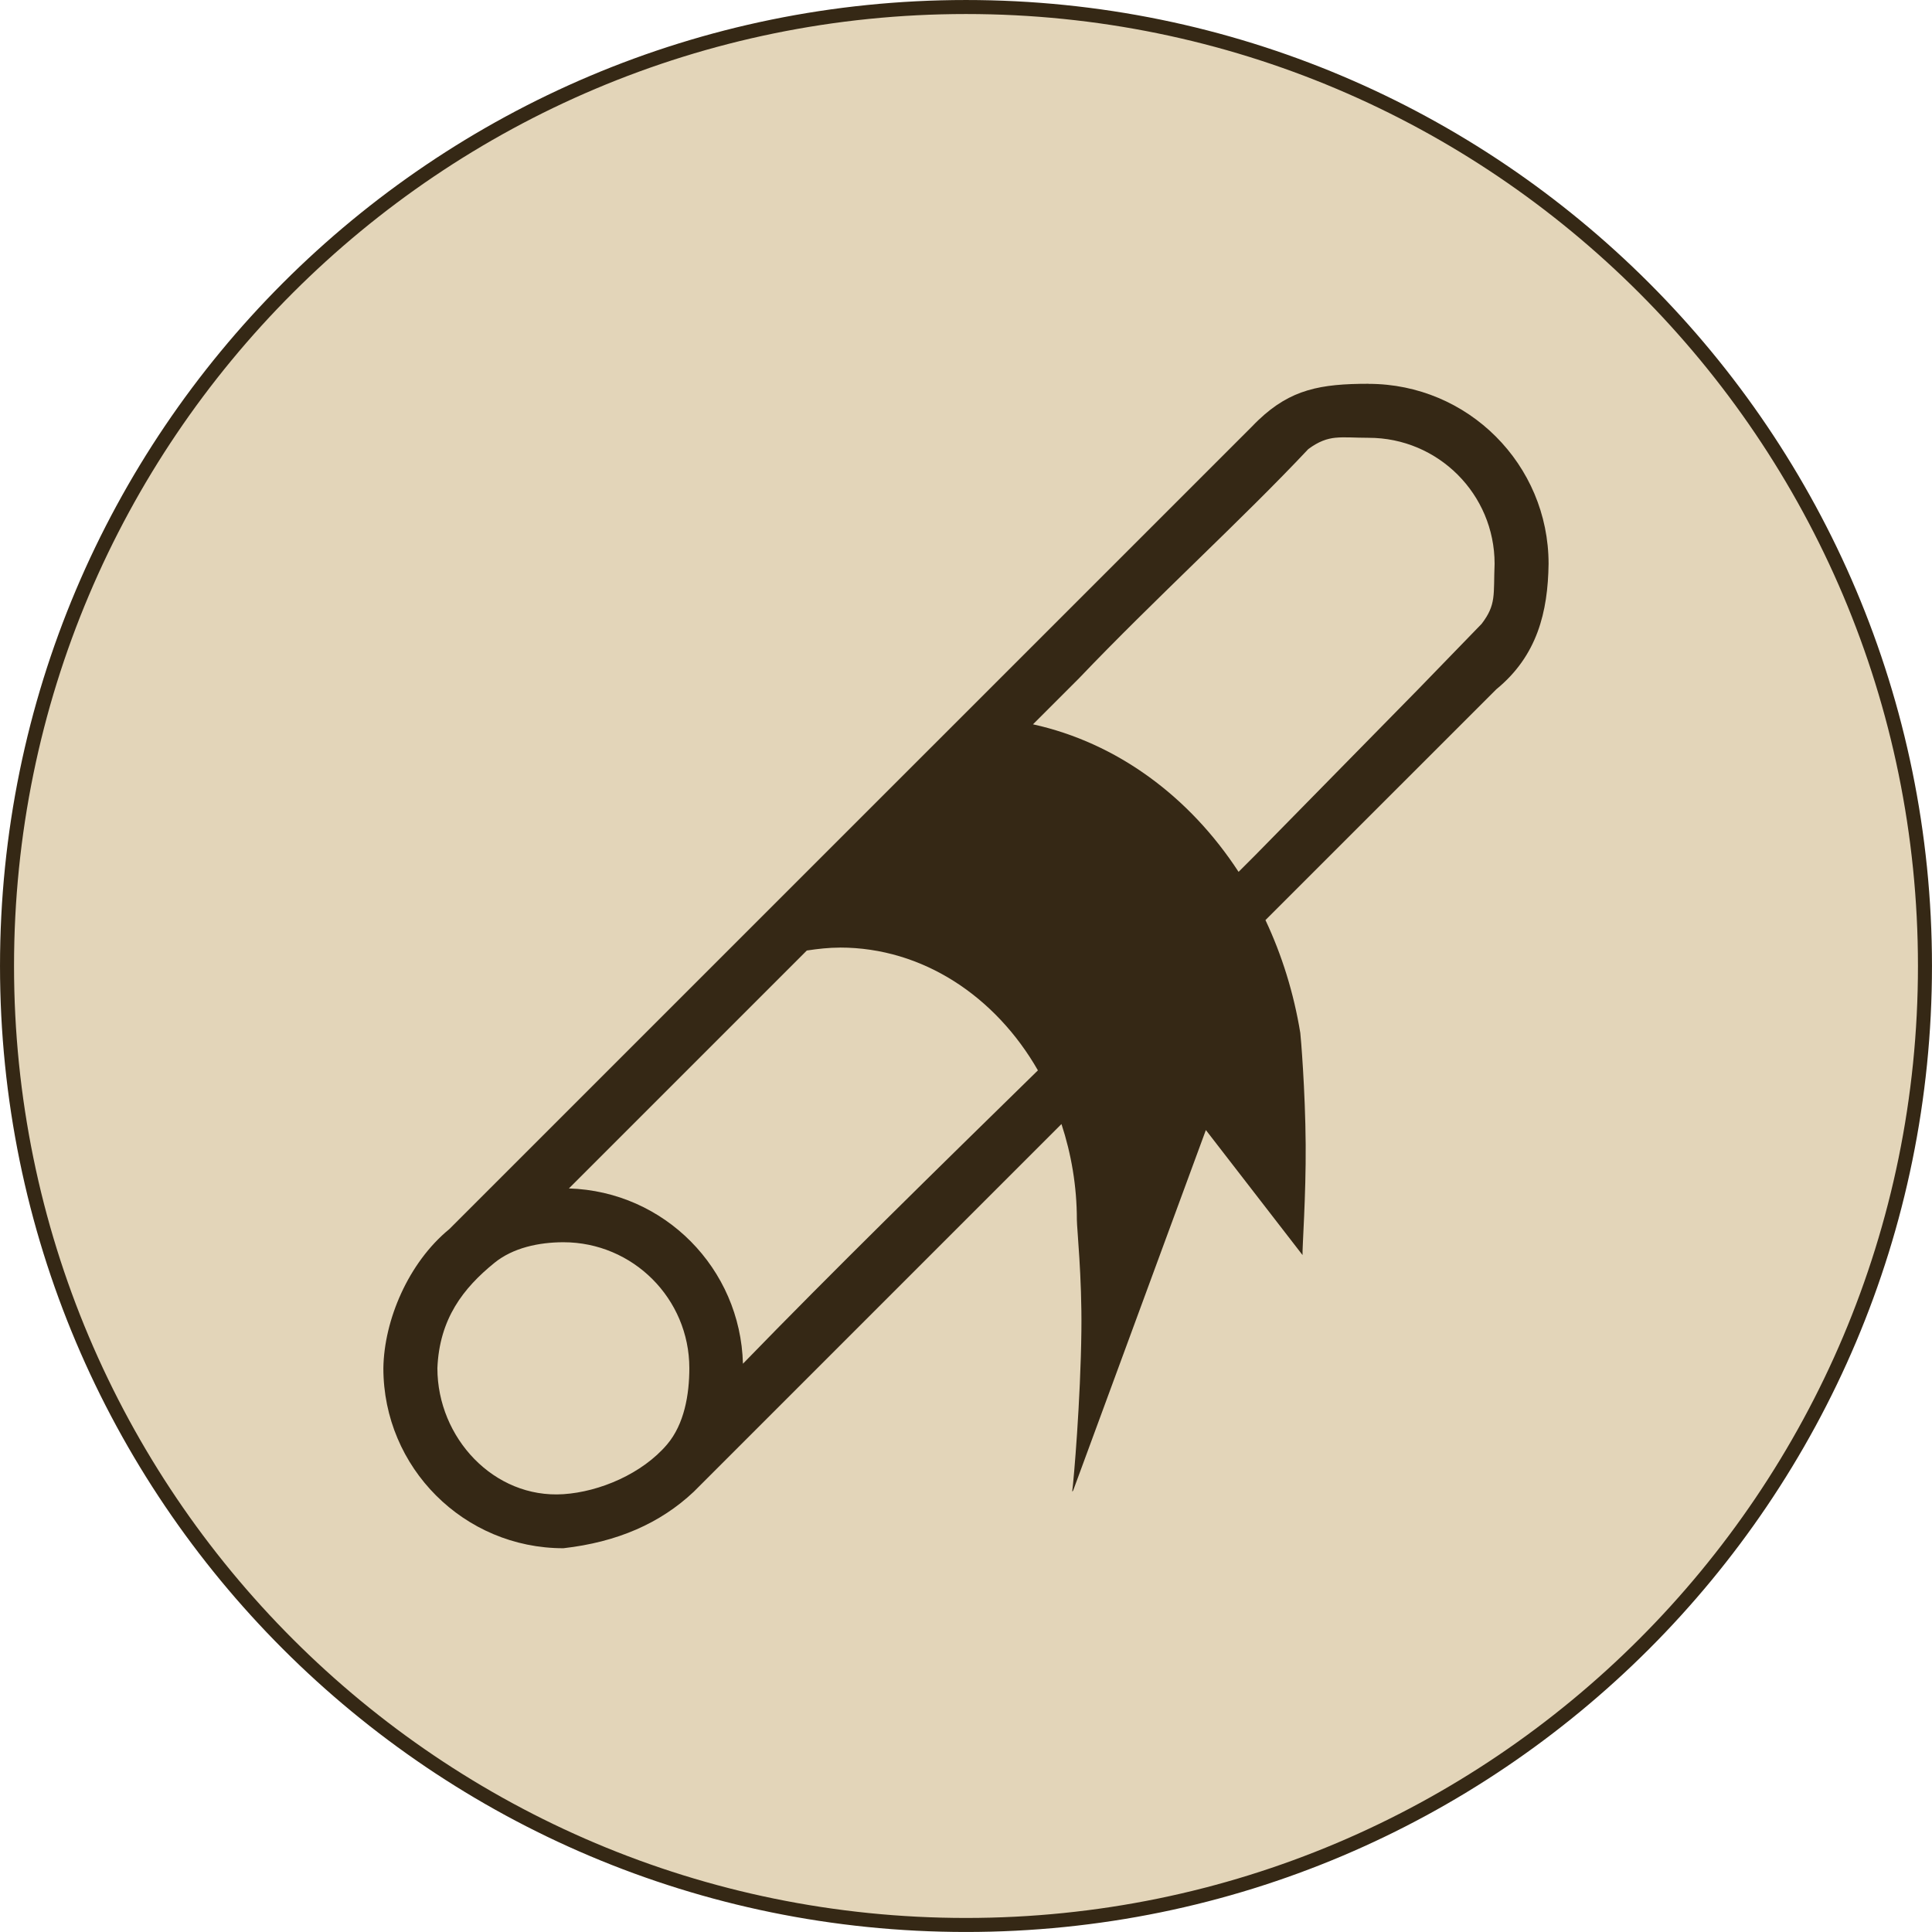
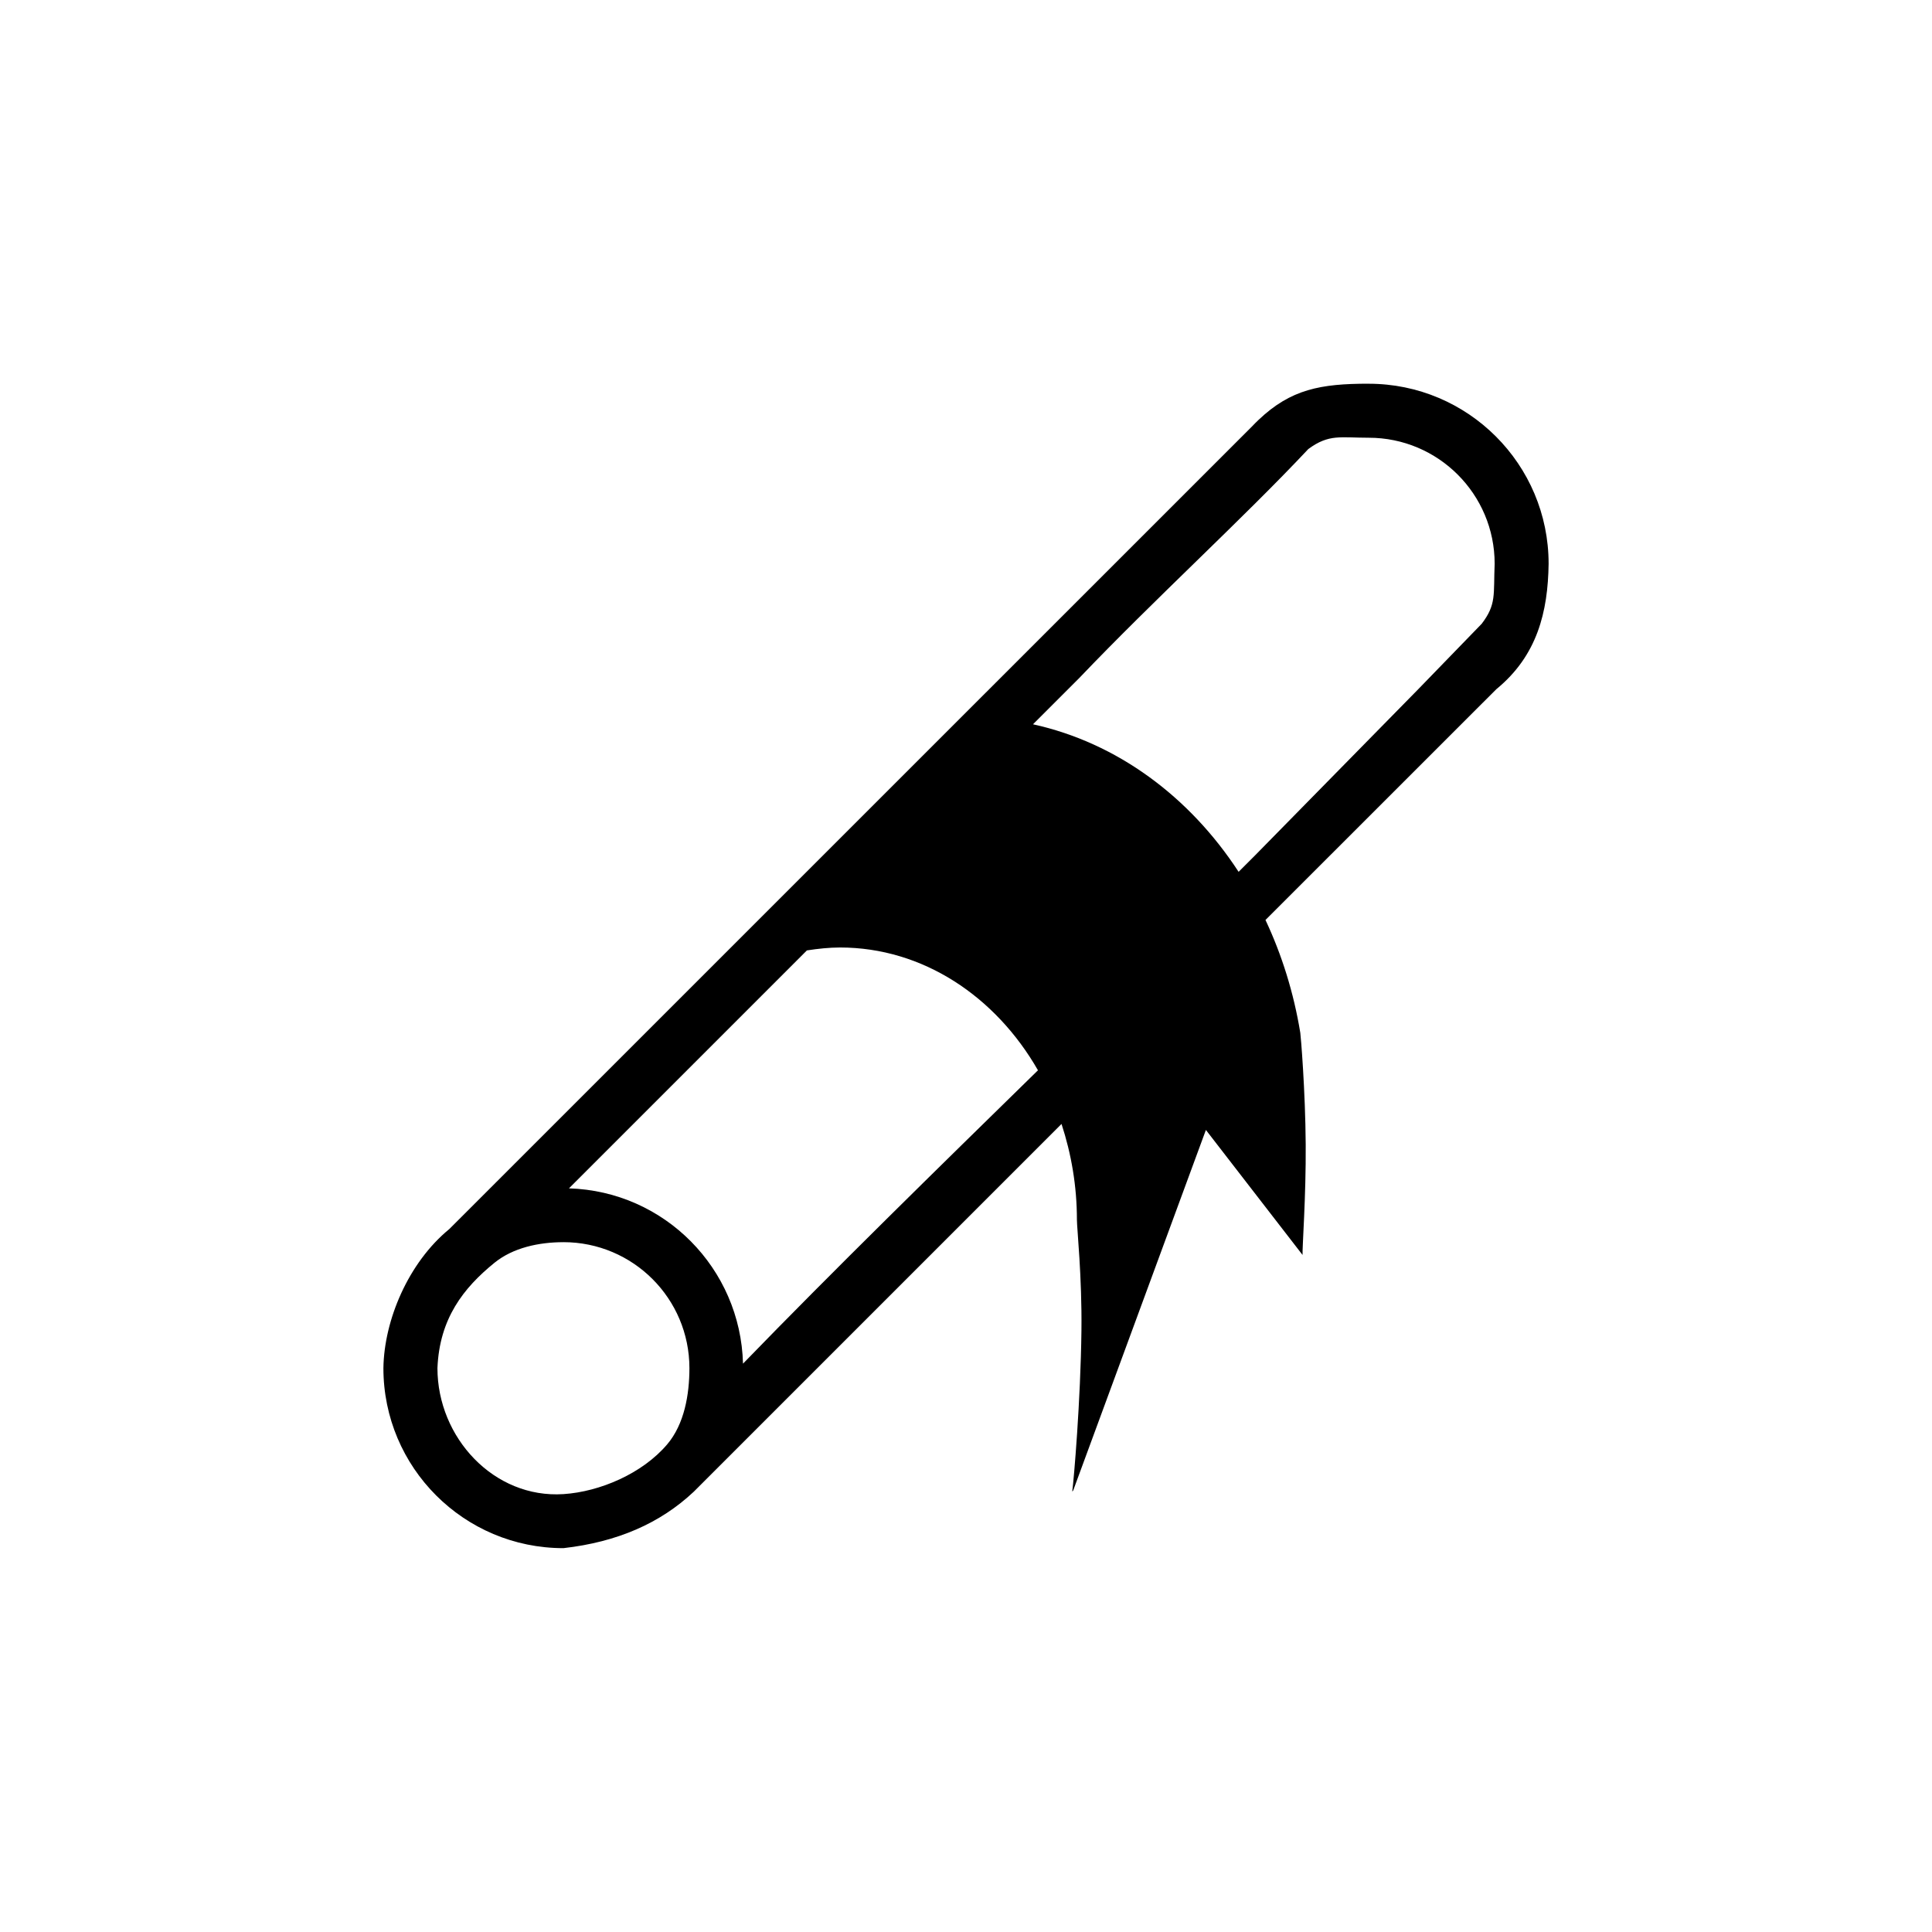
- <svg xmlns="http://www.w3.org/2000/svg" width="14.586mm" height="14.586mm" viewBox="0 0 51.684 51.684" id="svg6437" version="1.1">
-   <defs id="defs6439" />
-   <g id="layer1" transform="translate(-334.1581,-186.5203)">
-     <g transform="translate(-1348.529,-261.472)" id="g6364">
-       <path style="opacity:1;fill:#e3d5b9;fill-opacity:1;stroke:#352815;stroke-width:0.375;stroke-linecap:square;stroke-linejoin:miter;stroke-miterlimit:4;stroke-dasharray:none;stroke-dashoffset:0;stroke-opacity:1" d="m 1734.183,473.834 a 25.654,25.654 0 0 1 -25.654,25.654 25.654,25.654 0 0 1 -25.654,-25.654 25.654,25.654 0 0 1 25.654,-25.654 25.654,25.654 0 0 1 25.654,25.654 z" id="path9763-8-4-6-7" />
-       <path id="rect4206" d="m 1719.299,458.259 c -1.284,1.9e-4 -2.08,0.147 -2.943,0.967 -0.062,0.059 -0.121,0.118 -0.18,0.18 l -21.469,21.467 c -1.096,0.898 -1.746,2.435 -1.764,3.721 -7e-4,2.66 2.156,4.817 4.816,4.816 1.442,-0.164 2.589,-0.666 3.486,-1.51 l 9.838,-9.838 c 0.262,0.798 0.412,1.659 0.412,2.562 2e-4,0.23 0.138,1.525 0.121,2.963 -0.022,1.879 -0.204,4.001 -0.246,4.309 0.01,-0.008 0.018,-0.02 0.025,-0.027 l 3.551,-9.646 2.586,3.344 c -0.01,-0.19 0.094,-1.572 0.084,-2.955 -0.01,-1.457 -0.133,-2.917 -0.144,-2.988 -0.176,-1.074 -0.494,-2.088 -0.932,-3.018 l 6.176,-6.174 c 1.096,-0.898 1.38,-2.069 1.398,-3.355 7e-4,-2.66 -2.156,-4.817 -4.816,-4.816 z m -0.877,1.443 c 0.24,-0.024 0.505,0.002 0.877,0.002 1.862,-2.7e-4 3.371,1.509 3.371,3.371 -0.034,0.831 0.051,1.084 -0.346,1.605 l -1.693,1.746 -4.367,4.447 c -0.134,0.137 -0.305,0.303 -0.443,0.443 -1.314,-2.014 -3.251,-3.452 -5.5,-3.947 l 1.236,-1.236 c 2.002,-2.1 4.379,-4.262 6.129,-6.127 0.278,-0.205 0.496,-0.281 0.736,-0.305 z m -13.264,13.639 c 2.215,5.4e-4 4.162,1.308 5.295,3.285 -2.694,2.637 -5.499,5.382 -7.891,7.848 -0.066,-2.545 -2.098,-4.611 -4.656,-4.689 l 6.365,-6.365 c 0.296,-0.045 0.592,-0.078 0.887,-0.078 z m -7.399,7.883 c 1.86,8.1e-4 3.368,1.509 3.369,3.369 10e-5,0.709 -0.136,1.499 -0.594,2.039 -0.664,0.783 -1.802,1.268 -2.775,1.332 -1.858,0.122 -3.371,-1.509 -3.371,-3.371 0.054,-1.325 0.696,-2.143 1.524,-2.816 0.499,-0.406 1.191,-0.552 1.848,-0.553 z" style="opacity:1;fill:#352815;fill-opacity:1;stroke:none;stroke-width:0.9;stroke-linecap:square;stroke-linejoin:miter;stroke-miterlimit:4;stroke-dasharray:none;stroke-dashoffset:0;stroke-opacity:1" />
-     </g>
+ <svg xmlns="http://www.w3.org/2000/svg" height="14.586mm" width="14.586mm" version="1.1" viewBox="0 0 100 100">
+   <g transform="translate(-334.16 -186.52)" id="icon">
+     <path d="m405 206.38c-2.485 0-4.025 0.285-5.695 1.871-0.12 0.113-0.234 0.228-0.348 0.348l-41.539 41.535c-2.121 1.738-3.377 4.711-3.413 7.199-0.001 5.147 4.172 9.32 9.319 9.319 2.79-0.317 5.009-1.289 6.745-2.921l19.035-19.035c0.506 1.544 0.797 3.21 0.797 4.958 0 0.445 0.267 2.951 0.234 5.733-0.043 3.635-0.394 7.742-0.476 8.336 0.019-0.015 0.035-0.038 0.048-0.053l6.87-18.664 5.003 6.47c-0.019-0.368 0.182-3.041 0.163-5.718-0.019-2.819-0.256-5.643-0.28-5.782-0.341-2.078-0.956-4.04-1.802-5.838l11.949-11.945c2.121-1.738 2.671-4.004 2.706-6.492 0.001-5.147-4.172-9.32-9.319-9.319zm-1.697 2.793c0.465-0.046 0.976 0.004 1.697 0.004 3.603-0.001 6.523 2.92 6.523 6.522-0.066 1.608 0.099 2.098-0.669 3.106l-3.276 3.378-8.45 8.605c-0.26 0.265-0.59 0.586-0.858 0.858-2.542-3.896-6.29-6.679-10.642-7.637l2.392-2.392c3.874-4.063 8.472-8.246 11.858-11.855 0.538-0.398 0.959-0.543 1.425-0.59zm-25.663 26.389c4.285 0.001 8.052 2.53 10.245 6.356-5.213 5.101-10.64 10.412-15.267 15.184-0.128-4.923-4.059-8.922-9.009-9.073l12.316-12.316c0.572-0.087 1.145-0.151 1.716-0.151zm-14.315 15.252c3.6 0.002 6.517 2.919 6.519 6.519 0 1.372-0.263 2.901-1.149 3.945-1.284 1.514-3.486 2.454-5.37 2.577-3.595 0.236-6.523-2.92-6.523-6.522 0.104-2.564 1.346-4.146 2.948-5.449 0.965-0.785 2.305-1.069 3.575-1.069z" />
  </g>
</svg>
